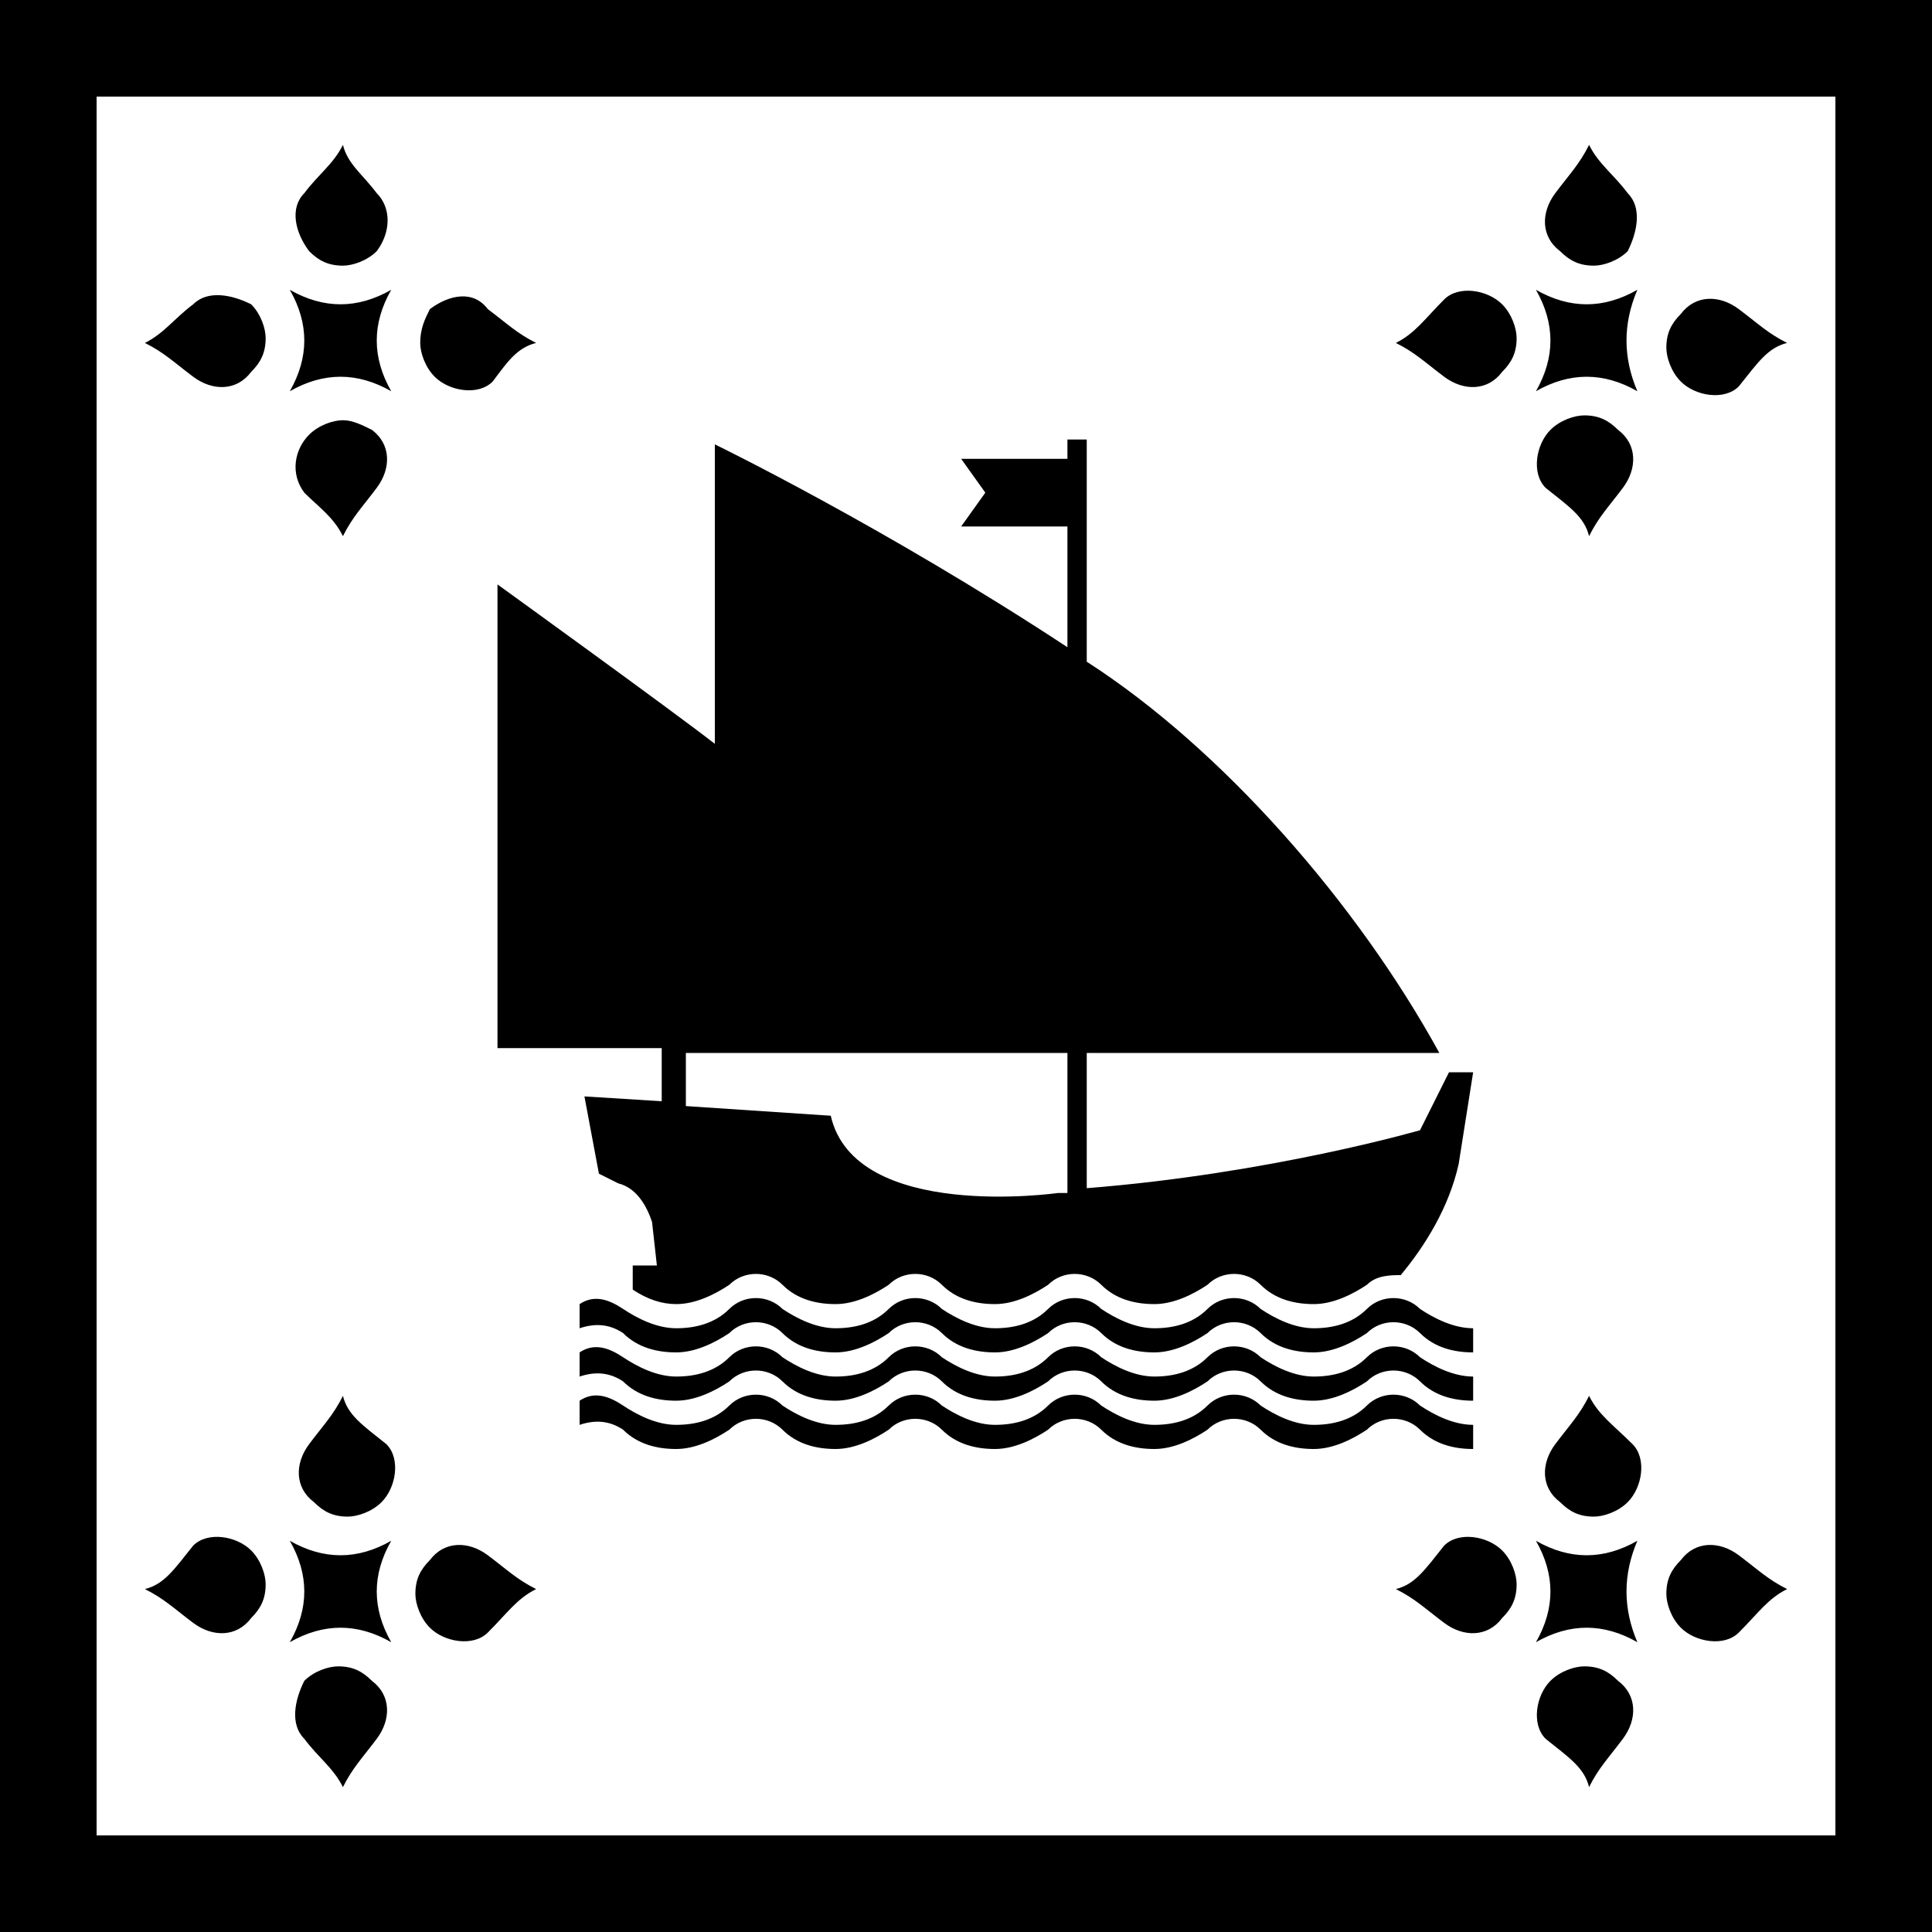
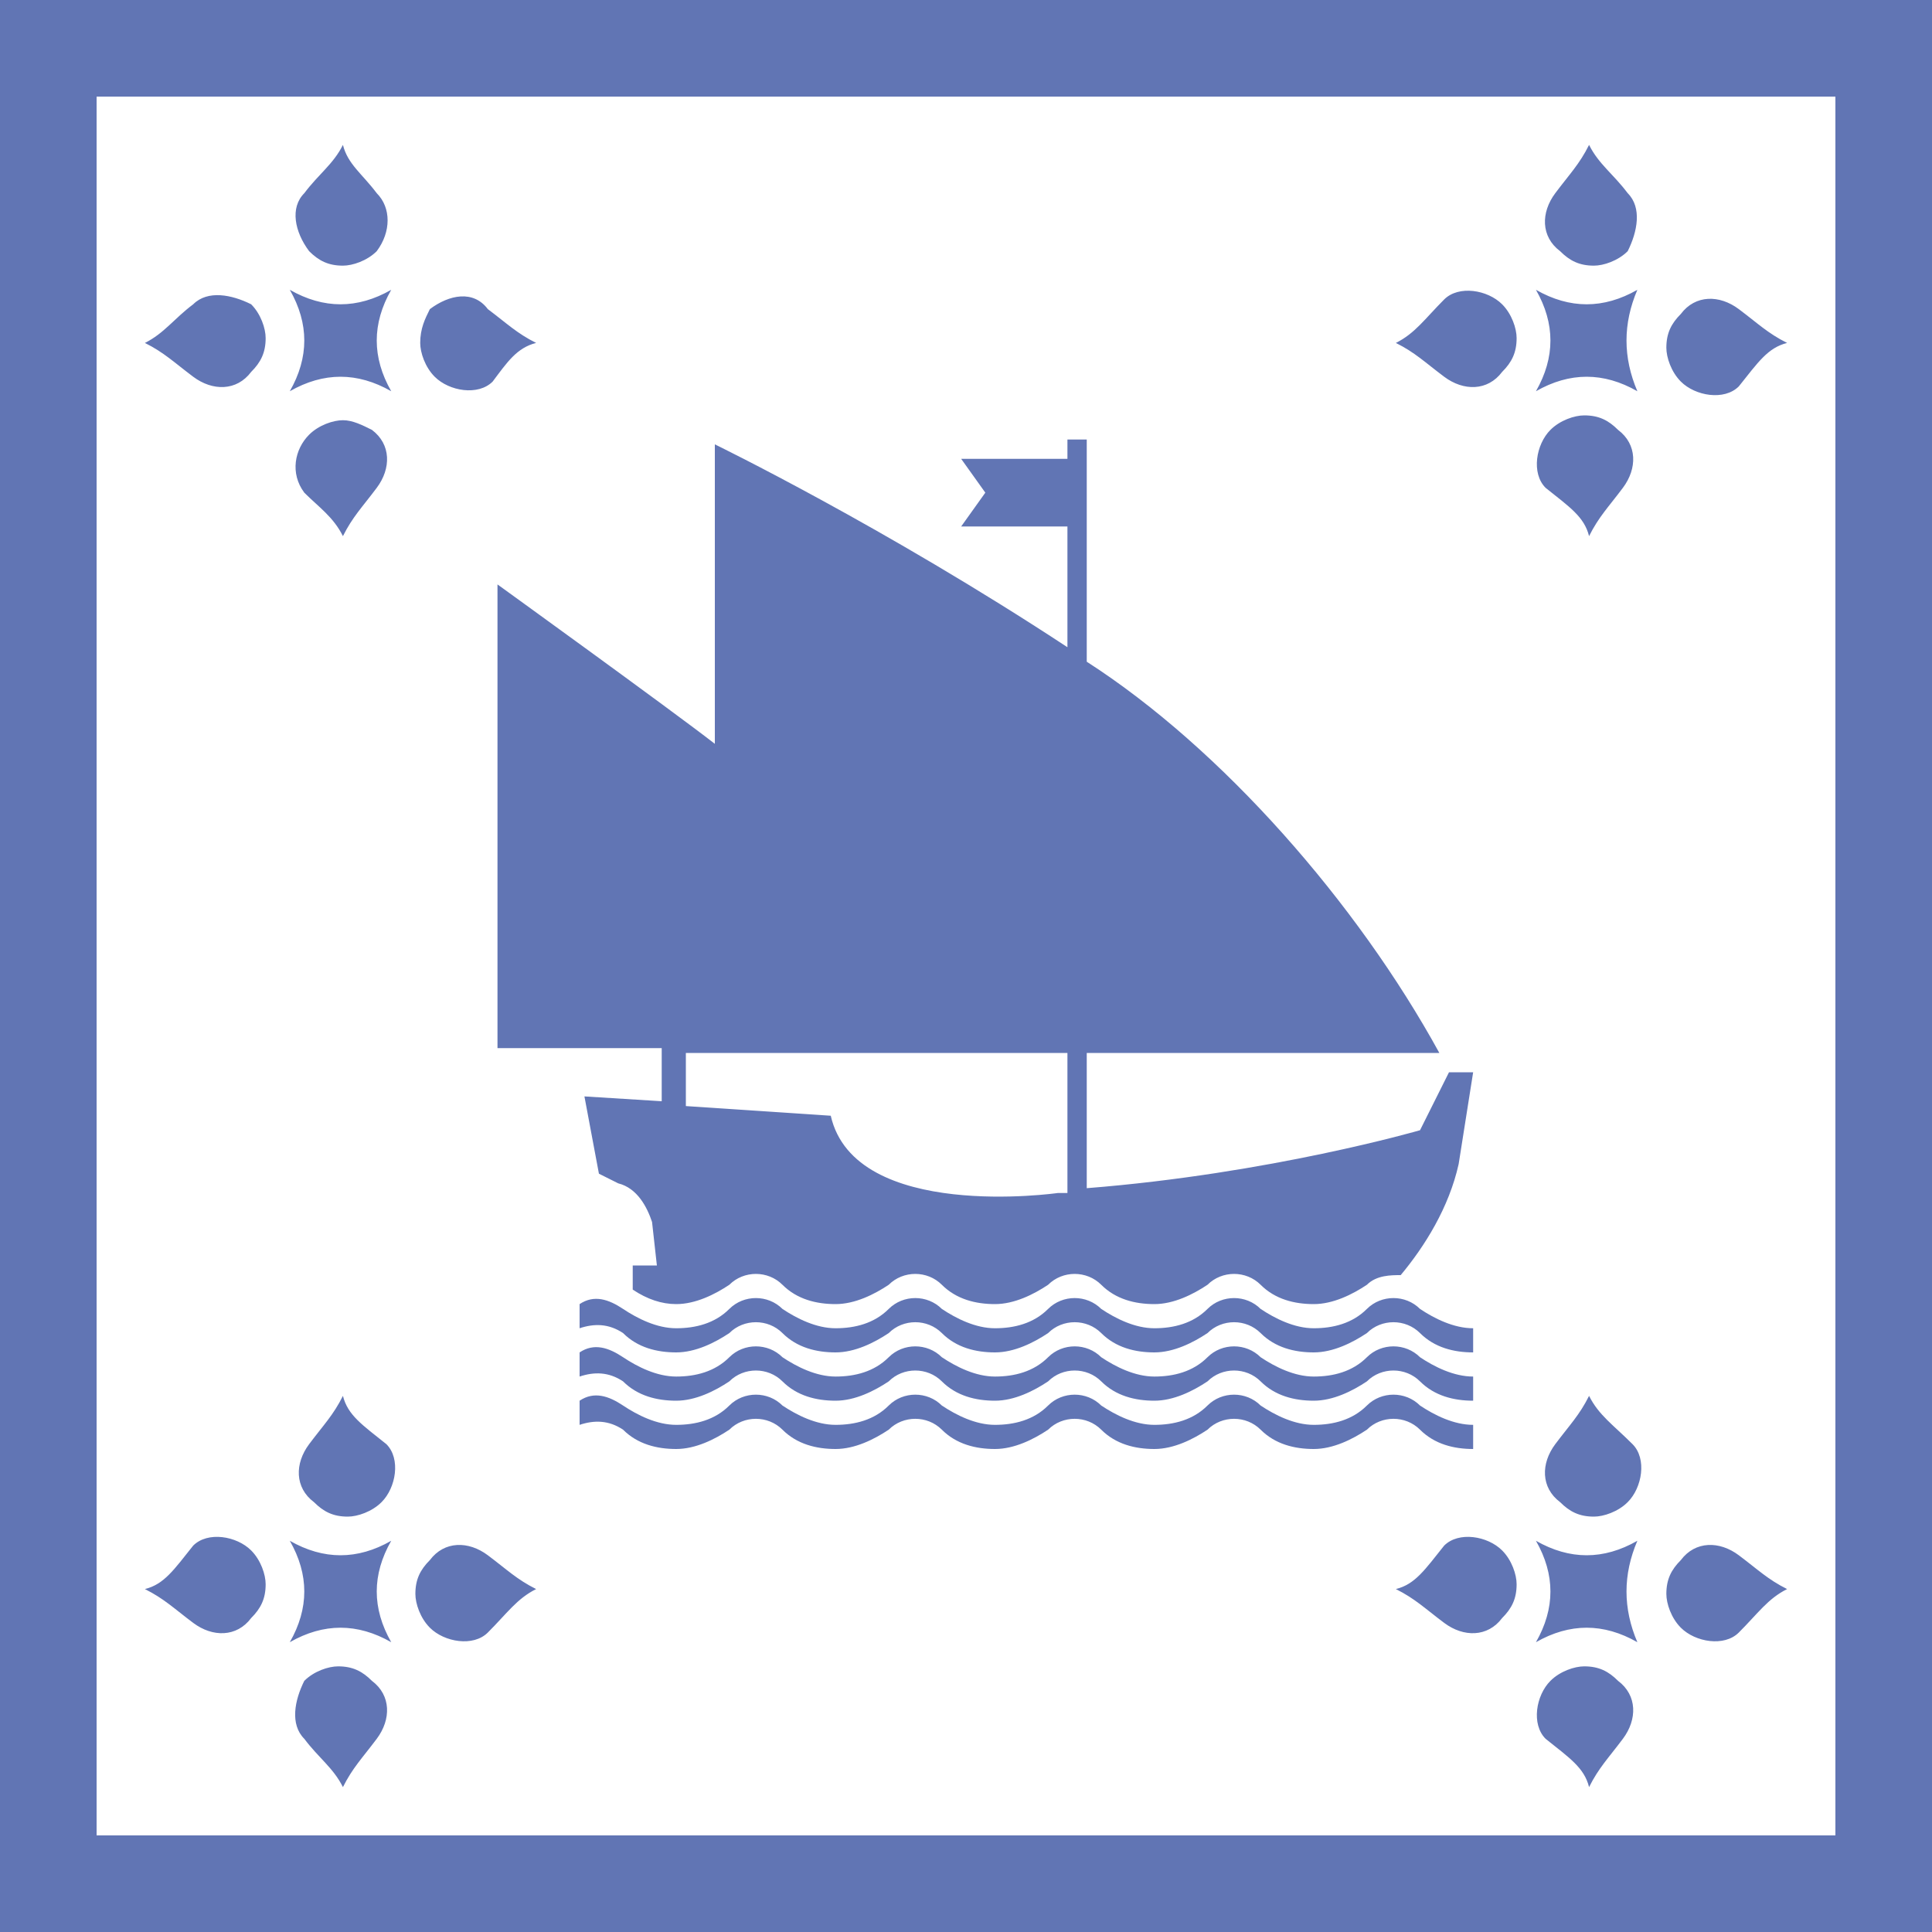
<svg xmlns="http://www.w3.org/2000/svg" version="1.1" id="Layer_1" x="0px" y="0px" width="40px" height="40px" viewBox="0 0 40 40" style="enable-background:new 0 0 40 40;" xml:space="preserve">
-   <path d="M0,0v40h40V0H0z M38,38H2V2h36V38z M7.1,5.5c0.2,0,0.5-0.1,0.7-0.3c0.3-0.4,0.3-0.9,0-1.2  C7.5,3.6,7.2,3.4,7.1,3C6.9,3.4,6.6,3.6,6.3,4C6,4.3,6.1,4.8,6.4,5.2C6.6,5.4,6.8,5.5,7.1,5.5z M7.1,11.1c0.2-0.4,0.4-0.6,0.7-1  c0.3-0.4,0.3-0.9-0.1-1.2C7.5,8.8,7.3,8.7,7.1,8.7C6.9,8.7,6.6,8.8,6.4,9C6.1,9.3,6,9.8,6.3,10.2C6.6,10.5,6.9,10.7,7.1,11.1z   M5.2,7.7C5.4,7.5,5.5,7.3,5.5,7c0-0.2-0.1-0.5-0.3-0.7C4.8,6.1,4.3,6,4,6.3C3.6,6.6,3.4,6.9,3,7.1c0.4,0.2,0.6,0.4,1,0.7  S4.9,8.1,5.2,7.7z M8.1,8.1C7.7,7.4,7.7,6.7,8.1,6C7.4,6.4,6.7,6.4,6,6c0.4,0.7,0.4,1.4,0,2.1C6.7,7.7,7.4,7.7,8.1,8.1z M10.2,7.9  c0.3-0.4,0.5-0.7,0.9-0.8c-0.4-0.2-0.6-0.4-1-0.7C9.8,6,9.3,6.1,8.9,6.4C8.8,6.6,8.7,6.8,8.7,7.1c0,0.2,0.1,0.5,0.3,0.7  C9.3,8.1,9.9,8.2,10.2,7.9z M33,5.5c0.2,0,0.5-0.1,0.7-0.3c0.2-0.4,0.3-0.9,0-1.2c-0.3-0.4-0.6-0.6-0.8-1c-0.2,0.4-0.4,0.6-0.7,1  s-0.3,0.9,0.1,1.2C32.5,5.4,32.7,5.5,33,5.5z M32.9,11.1c0.2-0.4,0.4-0.6,0.7-1c0.3-0.4,0.3-0.9-0.1-1.2c-0.2-0.2-0.4-0.3-0.7-0.3  c-0.2,0-0.5,0.1-0.7,0.3c-0.3,0.3-0.4,0.9-0.1,1.2C32.5,10.5,32.8,10.7,32.9,11.1z M31.1,7.7c0.2-0.2,0.3-0.4,0.3-0.7  c0-0.2-0.1-0.5-0.3-0.7c-0.3-0.3-0.9-0.4-1.2-0.1c-0.4,0.4-0.6,0.7-1,0.9c0.4,0.2,0.6,0.4,1,0.7C30.3,8.1,30.8,8.1,31.1,7.7z   M33.9,8.1c-0.3-0.7-0.3-1.4,0-2.1c-0.7,0.4-1.4,0.4-2.1,0c0.4,0.7,0.4,1.4,0,2.1C32.5,7.7,33.2,7.7,33.9,8.1z M36,8  c0.4-0.5,0.6-0.8,1-0.9c-0.4-0.2-0.6-0.4-1-0.7c-0.4-0.3-0.9-0.3-1.2,0.1c-0.2,0.2-0.3,0.4-0.3,0.7c0,0.2,0.1,0.5,0.3,0.7  C35.1,8.2,35.7,8.3,36,8z M7.2,31.4c0.2,0,0.5-0.1,0.7-0.3c0.3-0.3,0.4-0.9,0.1-1.2c-0.5-0.4-0.8-0.6-0.9-1c-0.2,0.4-0.4,0.6-0.7,1  c-0.3,0.4-0.3,0.9,0.1,1.2C6.7,31.3,6.9,31.4,7.2,31.4z M7,34.5c-0.2,0-0.5,0.1-0.7,0.3c-0.2,0.4-0.3,0.9,0,1.2  c0.3,0.4,0.6,0.6,0.8,1c0.2-0.4,0.4-0.6,0.7-1s0.3-0.9-0.1-1.2C7.5,34.6,7.3,34.5,7,34.5z M5.2,33.5c0.2-0.2,0.3-0.4,0.3-0.7  c0-0.2-0.1-0.5-0.3-0.7C4.9,31.8,4.3,31.7,4,32c-0.4,0.5-0.6,0.8-1,0.9c0.4,0.2,0.6,0.4,1,0.7C4.4,33.9,4.9,33.9,5.2,33.5z M8.1,34  c-0.4-0.7-0.4-1.4,0-2.1c-0.7,0.4-1.4,0.4-2.1,0c0.4,0.7,0.4,1.4,0,2.1C6.7,33.6,7.4,33.6,8.1,34z M10.1,33.8c0.4-0.4,0.6-0.7,1-0.9  c-0.4-0.2-0.6-0.4-1-0.7c-0.4-0.3-0.9-0.3-1.2,0.1c-0.2,0.2-0.3,0.4-0.3,0.7c0,0.2,0.1,0.5,0.3,0.7C9.2,34,9.8,34.1,10.1,33.8z   M33,31.4c0.2,0,0.5-0.1,0.7-0.3c0.3-0.3,0.4-0.9,0.1-1.2c-0.4-0.4-0.7-0.6-0.9-1c-0.2,0.4-0.4,0.6-0.7,1c-0.3,0.4-0.3,0.9,0.1,1.2  C32.5,31.3,32.7,31.4,33,31.4z M32.8,34.5c-0.2,0-0.5,0.1-0.7,0.3c-0.3,0.3-0.4,0.9-0.1,1.2c0.5,0.4,0.8,0.6,0.9,1  c0.2-0.4,0.4-0.6,0.7-1c0.3-0.4,0.3-0.9-0.1-1.2C33.3,34.6,33.1,34.5,32.8,34.5z M29.9,32c-0.4,0.5-0.6,0.8-1,0.9  c0.4,0.2,0.6,0.4,1,0.7c0.4,0.3,0.9,0.3,1.2-0.1c0.2-0.2,0.3-0.4,0.3-0.7c0-0.2-0.1-0.5-0.3-0.7C30.8,31.8,30.2,31.7,29.9,32z   M33.9,34c-0.3-0.7-0.3-1.4,0-2.1c-0.7,0.4-1.4,0.4-2.1,0c0.4,0.7,0.4,1.4,0,2.1C32.5,33.6,33.2,33.6,33.9,34z M36,33.8  c0.4-0.4,0.6-0.7,1-0.9c-0.4-0.2-0.6-0.4-1-0.7s-0.9-0.3-1.2,0.1c-0.2,0.2-0.3,0.4-0.3,0.7c0,0.2,0.1,0.5,0.3,0.7  C35.1,34,35.7,34.1,36,33.8z M10.3,21.7h3.4v1.1l-1.6-0.1l0.3,1.6l0.4,0.2c0.4,0.1,0.6,0.5,0.7,0.8l0.1,0.9h-0.5v0.5  c0.3,0.2,0.6,0.3,0.9,0.3c0.4,0,0.8-0.2,1.1-0.4c0.3-0.3,0.8-0.3,1.1,0c0.3,0.3,0.7,0.4,1.1,0.4c0.4,0,0.8-0.2,1.1-0.4  c0.3-0.3,0.8-0.3,1.1,0c0.3,0.3,0.7,0.4,1.1,0.4c0.4,0,0.8-0.2,1.1-0.4c0.3-0.3,0.8-0.3,1.1,0c0.3,0.3,0.7,0.4,1.1,0.4  c0.4,0,0.8-0.2,1.1-0.4c0.3-0.3,0.8-0.3,1.1,0c0.3,0.3,0.7,0.4,1.1,0.4c0.4,0,0.8-0.2,1.1-0.4c0.2-0.2,0.5-0.2,0.7-0.2  c0.5-0.6,1-1.4,1.2-2.3l0.3-1.9H30l-0.6,1.2c0,0-3.1,0.9-6.9,1.2v-2.8h7.3c-1.7-3.1-4.5-6.3-7.3-8.1V9.1h-0.4v0.4h-2.2l0.5,0.7  l-0.5,0.7h2.2v2.5c-3.8-2.5-7.3-4.2-7.3-4.2v6.2c-0.9-0.7-4.5-3.3-4.5-3.3V21.7z M14.2,21.8h7.9v2.9c-0.1,0-0.1,0-0.2,0  c0,0-4.2,0.6-4.7-1.6l-3-0.2V21.8z M12.9,27.6c0.3,0.3,0.7,0.4,1.1,0.4s0.8-0.2,1.1-0.4c0.3-0.3,0.8-0.3,1.1,0  c0.3,0.3,0.7,0.4,1.1,0.4c0.4,0,0.8-0.2,1.1-0.4c0.3-0.3,0.8-0.3,1.1,0c0.3,0.3,0.7,0.4,1.1,0.4c0.4,0,0.8-0.2,1.1-0.4  c0.3-0.3,0.8-0.3,1.1,0c0.3,0.3,0.7,0.4,1.1,0.4c0.4,0,0.8-0.2,1.1-0.4c0.3-0.3,0.8-0.3,1.1,0c0.3,0.3,0.7,0.4,1.1,0.4  c0.4,0,0.8-0.2,1.1-0.4c0.3-0.3,0.8-0.3,1.1,0c0.3,0.3,0.7,0.4,1.1,0.4v-0.5c-0.4,0-0.8-0.2-1.1-0.4c-0.3-0.3-0.8-0.3-1.1,0  c-0.3,0.3-0.7,0.4-1.1,0.4c-0.4,0-0.8-0.2-1.1-0.4c-0.3-0.3-0.8-0.3-1.1,0c-0.3,0.3-0.7,0.4-1.1,0.4c-0.4,0-0.8-0.2-1.1-0.4  c-0.3-0.3-0.8-0.3-1.1,0c-0.3,0.3-0.7,0.4-1.1,0.4c-0.4,0-0.8-0.2-1.1-0.4c-0.3-0.3-0.8-0.3-1.1,0c-0.3,0.3-0.7,0.4-1.1,0.4  c-0.4,0-0.8-0.2-1.1-0.4c-0.3-0.3-0.8-0.3-1.1,0c-0.3,0.3-0.7,0.4-1.1,0.4s-0.8-0.2-1.1-0.4c-0.3-0.2-0.6-0.3-0.9-0.1v0.5  C12.3,27.4,12.6,27.4,12.9,27.6z M12,28.5c0.3-0.1,0.6-0.1,0.9,0.1c0.3,0.3,0.7,0.4,1.1,0.4s0.8-0.2,1.1-0.4c0.3-0.3,0.8-0.3,1.1,0  c0.3,0.3,0.7,0.4,1.1,0.4c0.4,0,0.8-0.2,1.1-0.4c0.3-0.3,0.8-0.3,1.1,0c0.3,0.3,0.7,0.4,1.1,0.4c0.4,0,0.8-0.2,1.1-0.4  c0.3-0.3,0.8-0.3,1.1,0c0.3,0.3,0.7,0.4,1.1,0.4c0.4,0,0.8-0.2,1.1-0.4c0.3-0.3,0.8-0.3,1.1,0c0.3,0.3,0.7,0.4,1.1,0.4  c0.4,0,0.8-0.2,1.1-0.4c0.3-0.3,0.8-0.3,1.1,0c0.3,0.3,0.7,0.4,1.1,0.4v-0.5c-0.4,0-0.8-0.2-1.1-0.4c-0.3-0.3-0.8-0.3-1.1,0  c-0.3,0.3-0.7,0.4-1.1,0.4c-0.4,0-0.8-0.2-1.1-0.4c-0.3-0.3-0.8-0.3-1.1,0c-0.3,0.3-0.7,0.4-1.1,0.4c-0.4,0-0.8-0.2-1.1-0.4  c-0.3-0.3-0.8-0.3-1.1,0c-0.3,0.3-0.7,0.4-1.1,0.4c-0.4,0-0.8-0.2-1.1-0.4c-0.3-0.3-0.8-0.3-1.1,0c-0.3,0.3-0.7,0.4-1.1,0.4  c-0.4,0-0.8-0.2-1.1-0.4c-0.3-0.3-0.8-0.3-1.1,0c-0.3,0.3-0.7,0.4-1.1,0.4s-0.8-0.2-1.1-0.4c-0.3-0.2-0.6-0.3-0.9-0.1V28.5z   M30.5,30v-0.5c-0.4,0-0.8-0.2-1.1-0.4c-0.3-0.3-0.8-0.3-1.1,0c-0.3,0.3-0.7,0.4-1.1,0.4c-0.4,0-0.8-0.2-1.1-0.4  c-0.3-0.3-0.8-0.3-1.1,0c-0.3,0.3-0.7,0.4-1.1,0.4c-0.4,0-0.8-0.2-1.1-0.4c-0.3-0.3-0.8-0.3-1.1,0c-0.3,0.3-0.7,0.4-1.1,0.4  c-0.4,0-0.8-0.2-1.1-0.4c-0.3-0.3-0.8-0.3-1.1,0c-0.3,0.3-0.7,0.4-1.1,0.4c-0.4,0-0.8-0.2-1.1-0.4c-0.3-0.3-0.8-0.3-1.1,0  c-0.3,0.3-0.7,0.4-1.1,0.4s-0.8-0.2-1.1-0.4c-0.3-0.2-0.6-0.3-0.9-0.1v0.5c0.3-0.1,0.6-0.1,0.9,0.1c0.3,0.3,0.7,0.4,1.1,0.4  s0.8-0.2,1.1-0.4c0.3-0.3,0.8-0.3,1.1,0c0.3,0.3,0.7,0.4,1.1,0.4c0.4,0,0.8-0.2,1.1-0.4c0.3-0.3,0.8-0.3,1.1,0  c0.3,0.3,0.7,0.4,1.1,0.4c0.4,0,0.8-0.2,1.1-0.4c0.3-0.3,0.8-0.3,1.1,0c0.3,0.3,0.7,0.4,1.1,0.4c0.4,0,0.8-0.2,1.1-0.4  c0.3-0.3,0.8-0.3,1.1,0c0.3,0.3,0.7,0.4,1.1,0.4c0.4,0,0.8-0.2,1.1-0.4c0.3-0.3,0.8-0.3,1.1,0C29.7,29.9,30.1,30,30.5,30z" />
+   <path style="fill:#6175B4;" d="M0,0v40h40V0H0z M38,38H2V2h36V38z M7.1,5.5c0.2,0,0.5-0.1,0.7-0.3c0.3-0.4,0.3-0.9,0-1.2  C7.5,3.6,7.2,3.4,7.1,3C6.9,3.4,6.6,3.6,6.3,4C6,4.3,6.1,4.8,6.4,5.2C6.6,5.4,6.8,5.5,7.1,5.5z M7.1,11.1c0.2-0.4,0.4-0.6,0.7-1  c0.3-0.4,0.3-0.9-0.1-1.2C7.5,8.8,7.3,8.7,7.1,8.7C6.9,8.7,6.6,8.8,6.4,9C6.1,9.3,6,9.8,6.3,10.2C6.6,10.5,6.9,10.7,7.1,11.1z   M5.2,7.7C5.4,7.5,5.5,7.3,5.5,7c0-0.2-0.1-0.5-0.3-0.7C4.8,6.1,4.3,6,4,6.3C3.6,6.6,3.4,6.9,3,7.1c0.4,0.2,0.6,0.4,1,0.7  S4.9,8.1,5.2,7.7z M8.1,8.1C7.7,7.4,7.7,6.7,8.1,6C7.4,6.4,6.7,6.4,6,6c0.4,0.7,0.4,1.4,0,2.1C6.7,7.7,7.4,7.7,8.1,8.1z M10.2,7.9  c0.3-0.4,0.5-0.7,0.9-0.8c-0.4-0.2-0.6-0.4-1-0.7C9.8,6,9.3,6.1,8.9,6.4C8.8,6.6,8.7,6.8,8.7,7.1c0,0.2,0.1,0.5,0.3,0.7  C9.3,8.1,9.9,8.2,10.2,7.9z M33,5.5c0.2,0,0.5-0.1,0.7-0.3c0.2-0.4,0.3-0.9,0-1.2c-0.3-0.4-0.6-0.6-0.8-1c-0.2,0.4-0.4,0.6-0.7,1  s-0.3,0.9,0.1,1.2C32.5,5.4,32.7,5.5,33,5.5z M32.9,11.1c0.2-0.4,0.4-0.6,0.7-1c0.3-0.4,0.3-0.9-0.1-1.2c-0.2-0.2-0.4-0.3-0.7-0.3  c-0.2,0-0.5,0.1-0.7,0.3c-0.3,0.3-0.4,0.9-0.1,1.2C32.5,10.5,32.8,10.7,32.9,11.1z M31.1,7.7c0.2-0.2,0.3-0.4,0.3-0.7  c0-0.2-0.1-0.5-0.3-0.7c-0.3-0.3-0.9-0.4-1.2-0.1c-0.4,0.4-0.6,0.7-1,0.9c0.4,0.2,0.6,0.4,1,0.7C30.3,8.1,30.8,8.1,31.1,7.7z   M33.9,8.1c-0.3-0.7-0.3-1.4,0-2.1c-0.7,0.4-1.4,0.4-2.1,0c0.4,0.7,0.4,1.4,0,2.1C32.5,7.7,33.2,7.7,33.9,8.1z M36,8  c0.4-0.5,0.6-0.8,1-0.9c-0.4-0.2-0.6-0.4-1-0.7c-0.4-0.3-0.9-0.3-1.2,0.1c-0.2,0.2-0.3,0.4-0.3,0.7c0,0.2,0.1,0.5,0.3,0.7  C35.1,8.2,35.7,8.3,36,8z M7.2,31.4c0.2,0,0.5-0.1,0.7-0.3c0.3-0.3,0.4-0.9,0.1-1.2c-0.5-0.4-0.8-0.6-0.9-1c-0.2,0.4-0.4,0.6-0.7,1  c-0.3,0.4-0.3,0.9,0.1,1.2C6.7,31.3,6.9,31.4,7.2,31.4z M7,34.5c-0.2,0-0.5,0.1-0.7,0.3c-0.2,0.4-0.3,0.9,0,1.2  c0.3,0.4,0.6,0.6,0.8,1c0.2-0.4,0.4-0.6,0.7-1s0.3-0.9-0.1-1.2C7.5,34.6,7.3,34.5,7,34.5z M5.2,33.5c0.2-0.2,0.3-0.4,0.3-0.7  c0-0.2-0.1-0.5-0.3-0.7C4.9,31.8,4.3,31.7,4,32c-0.4,0.5-0.6,0.8-1,0.9c0.4,0.2,0.6,0.4,1,0.7C4.4,33.9,4.9,33.9,5.2,33.5z M8.1,34  c-0.4-0.7-0.4-1.4,0-2.1c-0.7,0.4-1.4,0.4-2.1,0c0.4,0.7,0.4,1.4,0,2.1C6.7,33.6,7.4,33.6,8.1,34z M10.1,33.8c0.4-0.4,0.6-0.7,1-0.9  c-0.4-0.2-0.6-0.4-1-0.7c-0.4-0.3-0.9-0.3-1.2,0.1c-0.2,0.2-0.3,0.4-0.3,0.7c0,0.2,0.1,0.5,0.3,0.7C9.2,34,9.8,34.1,10.1,33.8z   M33,31.4c0.2,0,0.5-0.1,0.7-0.3c0.3-0.3,0.4-0.9,0.1-1.2c-0.4-0.4-0.7-0.6-0.9-1c-0.2,0.4-0.4,0.6-0.7,1c-0.3,0.4-0.3,0.9,0.1,1.2  C32.5,31.3,32.7,31.4,33,31.4z M32.8,34.5c-0.2,0-0.5,0.1-0.7,0.3c-0.3,0.3-0.4,0.9-0.1,1.2c0.5,0.4,0.8,0.6,0.9,1  c0.2-0.4,0.4-0.6,0.7-1c0.3-0.4,0.3-0.9-0.1-1.2C33.3,34.6,33.1,34.5,32.8,34.5z M29.9,32c-0.4,0.5-0.6,0.8-1,0.9  c0.4,0.2,0.6,0.4,1,0.7c0.4,0.3,0.9,0.3,1.2-0.1c0.2-0.2,0.3-0.4,0.3-0.7c0-0.2-0.1-0.5-0.3-0.7C30.8,31.8,30.2,31.7,29.9,32z   M33.9,34c-0.3-0.7-0.3-1.4,0-2.1c-0.7,0.4-1.4,0.4-2.1,0c0.4,0.7,0.4,1.4,0,2.1C32.5,33.6,33.2,33.6,33.9,34z M36,33.8  c0.4-0.4,0.6-0.7,1-0.9c-0.4-0.2-0.6-0.4-1-0.7s-0.9-0.3-1.2,0.1c-0.2,0.2-0.3,0.4-0.3,0.7c0,0.2,0.1,0.5,0.3,0.7  C35.1,34,35.7,34.1,36,33.8z M10.3,21.7h3.4v1.1l-1.6-0.1l0.3,1.6l0.4,0.2c0.4,0.1,0.6,0.5,0.7,0.8l0.1,0.9h-0.5v0.5  c0.3,0.2,0.6,0.3,0.9,0.3c0.4,0,0.8-0.2,1.1-0.4c0.3-0.3,0.8-0.3,1.1,0c0.3,0.3,0.7,0.4,1.1,0.4c0.4,0,0.8-0.2,1.1-0.4  c0.3-0.3,0.8-0.3,1.1,0c0.3,0.3,0.7,0.4,1.1,0.4c0.4,0,0.8-0.2,1.1-0.4c0.3-0.3,0.8-0.3,1.1,0c0.3,0.3,0.7,0.4,1.1,0.4  c0.4,0,0.8-0.2,1.1-0.4c0.3-0.3,0.8-0.3,1.1,0c0.3,0.3,0.7,0.4,1.1,0.4c0.4,0,0.8-0.2,1.1-0.4c0.2-0.2,0.5-0.2,0.7-0.2  c0.5-0.6,1-1.4,1.2-2.3l0.3-1.9H30l-0.6,1.2c0,0-3.1,0.9-6.9,1.2v-2.8h7.3c-1.7-3.1-4.5-6.3-7.3-8.1V9.1h-0.4v0.4h-2.2l0.5,0.7  l-0.5,0.7h2.2v2.5c-3.8-2.5-7.3-4.2-7.3-4.2v6.2c-0.9-0.7-4.5-3.3-4.5-3.3V21.7z M14.2,21.8h7.9v2.9c-0.1,0-0.1,0-0.2,0  c0,0-4.2,0.6-4.7-1.6l-3-0.2V21.8z M12.9,27.6c0.3,0.3,0.7,0.4,1.1,0.4s0.8-0.2,1.1-0.4c0.3-0.3,0.8-0.3,1.1,0  c0.3,0.3,0.7,0.4,1.1,0.4c0.4,0,0.8-0.2,1.1-0.4c0.3-0.3,0.8-0.3,1.1,0c0.3,0.3,0.7,0.4,1.1,0.4c0.4,0,0.8-0.2,1.1-0.4  c0.3-0.3,0.8-0.3,1.1,0c0.3,0.3,0.7,0.4,1.1,0.4c0.4,0,0.8-0.2,1.1-0.4c0.3-0.3,0.8-0.3,1.1,0c0.3,0.3,0.7,0.4,1.1,0.4  c0.4,0,0.8-0.2,1.1-0.4c0.3-0.3,0.8-0.3,1.1,0c0.3,0.3,0.7,0.4,1.1,0.4v-0.5c-0.4,0-0.8-0.2-1.1-0.4c-0.3-0.3-0.8-0.3-1.1,0  c-0.3,0.3-0.7,0.4-1.1,0.4c-0.4,0-0.8-0.2-1.1-0.4c-0.3-0.3-0.8-0.3-1.1,0c-0.3,0.3-0.7,0.4-1.1,0.4c-0.4,0-0.8-0.2-1.1-0.4  c-0.3-0.3-0.8-0.3-1.1,0c-0.3,0.3-0.7,0.4-1.1,0.4c-0.4,0-0.8-0.2-1.1-0.4c-0.3-0.3-0.8-0.3-1.1,0c-0.3,0.3-0.7,0.4-1.1,0.4  c-0.4,0-0.8-0.2-1.1-0.4c-0.3-0.3-0.8-0.3-1.1,0c-0.3,0.3-0.7,0.4-1.1,0.4s-0.8-0.2-1.1-0.4c-0.3-0.2-0.6-0.3-0.9-0.1v0.5  C12.3,27.4,12.6,27.4,12.9,27.6z M12,28.5c0.3-0.1,0.6-0.1,0.9,0.1c0.3,0.3,0.7,0.4,1.1,0.4s0.8-0.2,1.1-0.4c0.3-0.3,0.8-0.3,1.1,0  c0.3,0.3,0.7,0.4,1.1,0.4c0.4,0,0.8-0.2,1.1-0.4c0.3-0.3,0.8-0.3,1.1,0c0.3,0.3,0.7,0.4,1.1,0.4c0.4,0,0.8-0.2,1.1-0.4  c0.3-0.3,0.8-0.3,1.1,0c0.3,0.3,0.7,0.4,1.1,0.4c0.4,0,0.8-0.2,1.1-0.4c0.3-0.3,0.8-0.3,1.1,0c0.3,0.3,0.7,0.4,1.1,0.4  c0.4,0,0.8-0.2,1.1-0.4c0.3-0.3,0.8-0.3,1.1,0c0.3,0.3,0.7,0.4,1.1,0.4v-0.5c-0.4,0-0.8-0.2-1.1-0.4c-0.3-0.3-0.8-0.3-1.1,0  c-0.3,0.3-0.7,0.4-1.1,0.4c-0.4,0-0.8-0.2-1.1-0.4c-0.3-0.3-0.8-0.3-1.1,0c-0.3,0.3-0.7,0.4-1.1,0.4c-0.4,0-0.8-0.2-1.1-0.4  c-0.3-0.3-0.8-0.3-1.1,0c-0.3,0.3-0.7,0.4-1.1,0.4c-0.4,0-0.8-0.2-1.1-0.4c-0.3-0.3-0.8-0.3-1.1,0c-0.3,0.3-0.7,0.4-1.1,0.4  c-0.4,0-0.8-0.2-1.1-0.4c-0.3-0.3-0.8-0.3-1.1,0c-0.3,0.3-0.7,0.4-1.1,0.4s-0.8-0.2-1.1-0.4c-0.3-0.2-0.6-0.3-0.9-0.1V28.5z   M30.5,30v-0.5c-0.4,0-0.8-0.2-1.1-0.4c-0.3-0.3-0.8-0.3-1.1,0c-0.3,0.3-0.7,0.4-1.1,0.4c-0.4,0-0.8-0.2-1.1-0.4  c-0.3-0.3-0.8-0.3-1.1,0c-0.3,0.3-0.7,0.4-1.1,0.4c-0.4,0-0.8-0.2-1.1-0.4c-0.3-0.3-0.8-0.3-1.1,0c-0.3,0.3-0.7,0.4-1.1,0.4  c-0.4,0-0.8-0.2-1.1-0.4c-0.3-0.3-0.8-0.3-1.1,0c-0.3,0.3-0.7,0.4-1.1,0.4c-0.4,0-0.8-0.2-1.1-0.4c-0.3-0.3-0.8-0.3-1.1,0  c-0.3,0.3-0.7,0.4-1.1,0.4s-0.8-0.2-1.1-0.4c-0.3-0.2-0.6-0.3-0.9-0.1v0.5c0.3-0.1,0.6-0.1,0.9,0.1c0.3,0.3,0.7,0.4,1.1,0.4  s0.8-0.2,1.1-0.4c0.3-0.3,0.8-0.3,1.1,0c0.3,0.3,0.7,0.4,1.1,0.4c0.4,0,0.8-0.2,1.1-0.4c0.3-0.3,0.8-0.3,1.1,0  c0.3,0.3,0.7,0.4,1.1,0.4c0.4,0,0.8-0.2,1.1-0.4c0.3-0.3,0.8-0.3,1.1,0c0.3,0.3,0.7,0.4,1.1,0.4c0.4,0,0.8-0.2,1.1-0.4  c0.3-0.3,0.8-0.3,1.1,0c0.3,0.3,0.7,0.4,1.1,0.4c0.4,0,0.8-0.2,1.1-0.4c0.3-0.3,0.8-0.3,1.1,0C29.7,29.9,30.1,30,30.5,30z" />
</svg>
